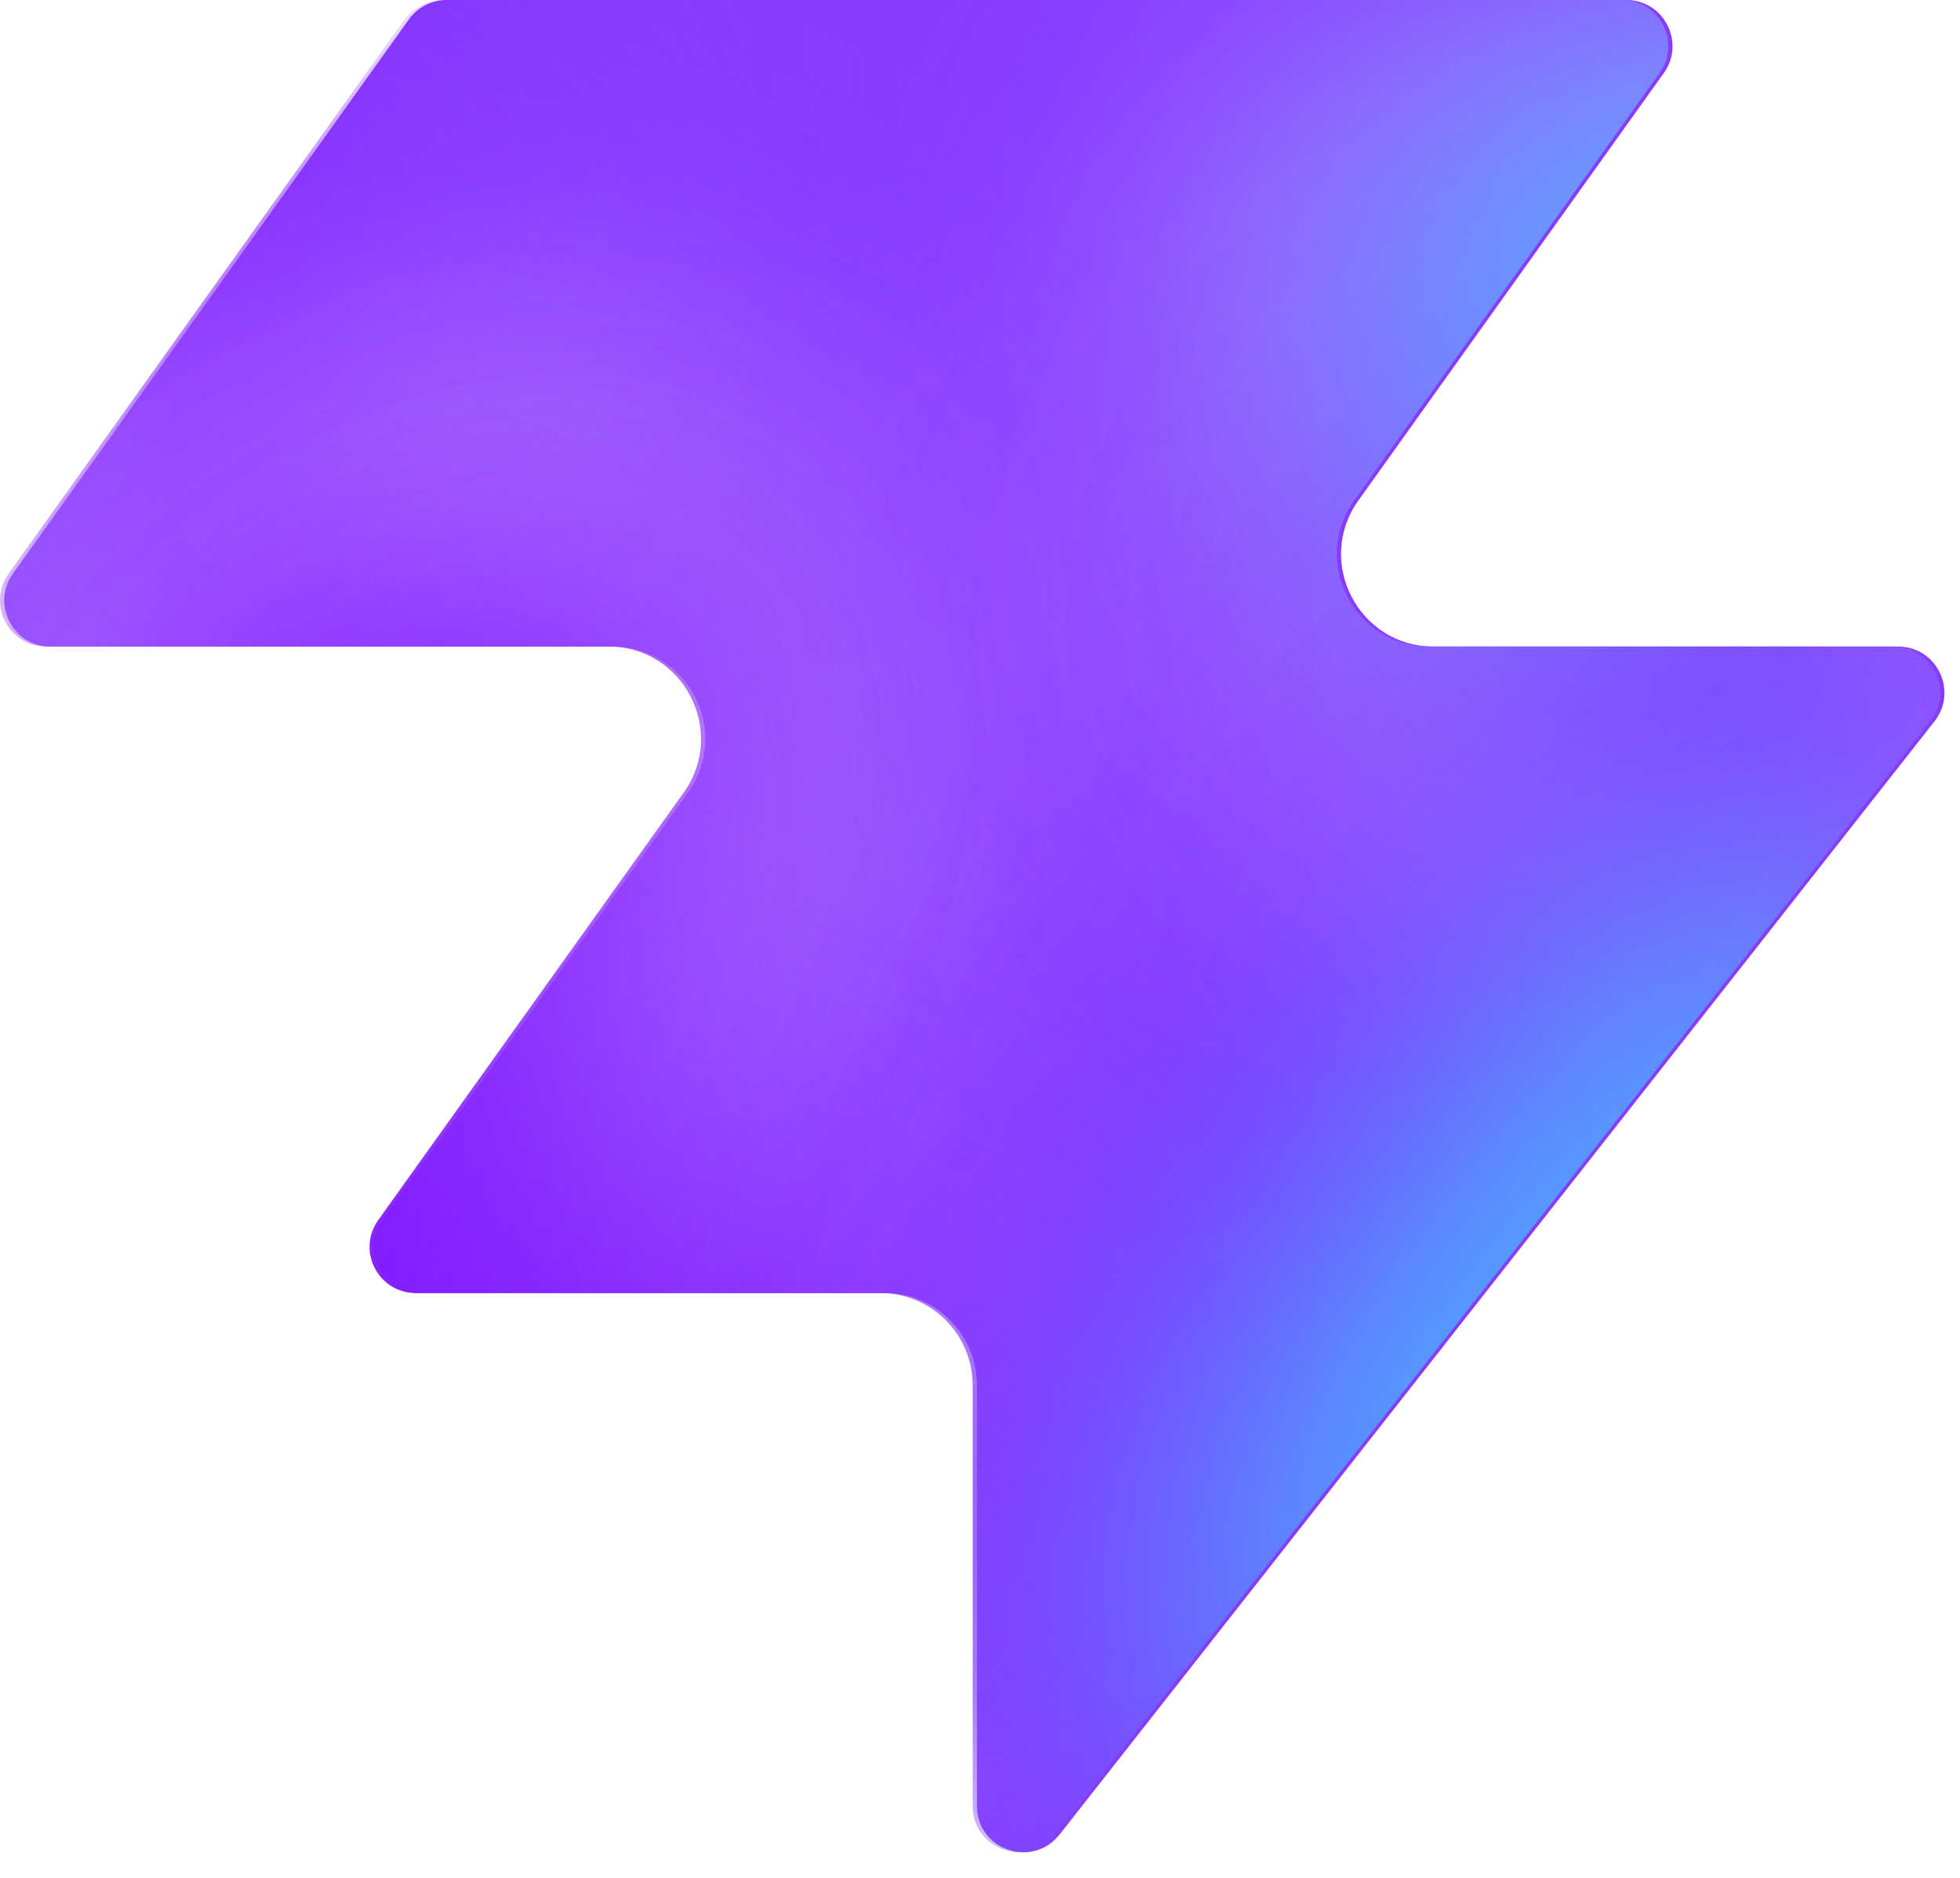
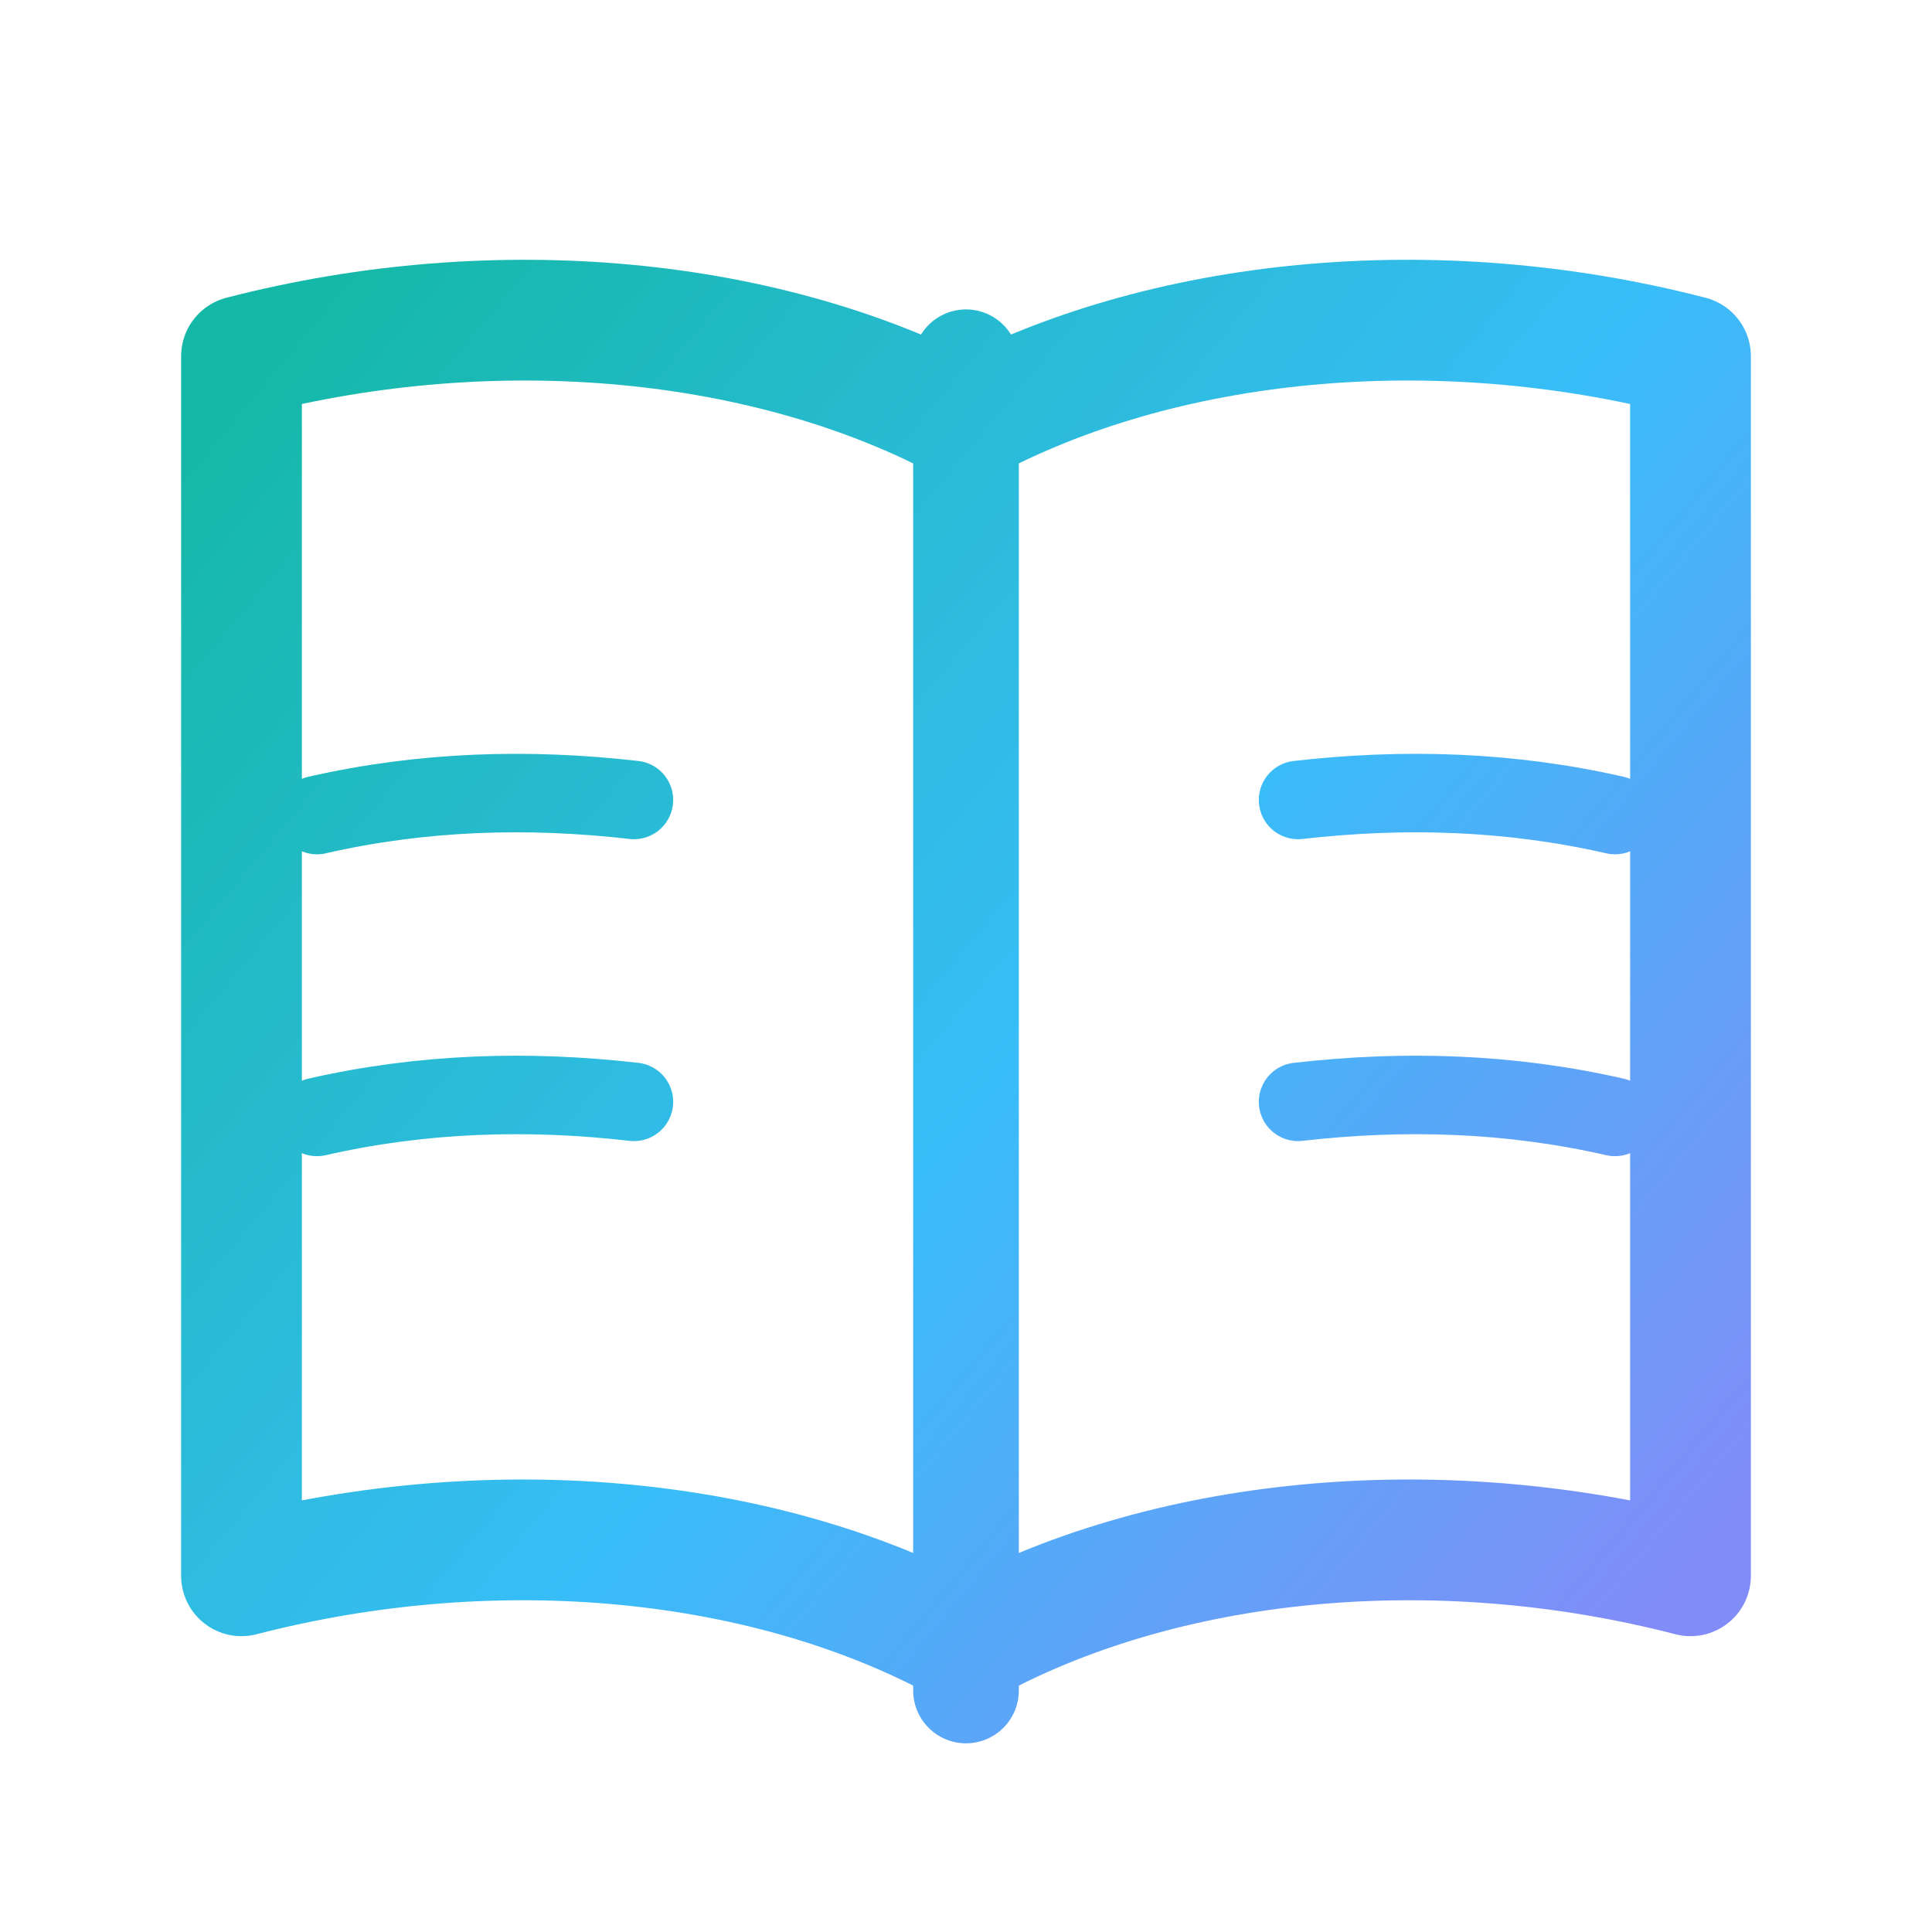
- <svg xmlns="http://www.w3.org/2000/svg" width="48" height="46" fill="none" viewBox="0 0 48 46">
-   <path fill="#863bff" d="M25.946 44.938c-.664.845-2.021.375-2.021-.698V33.937a2.26 2.26 0 0 0-2.262-2.262H10.287c-.92 0-1.456-1.04-.92-1.788l7.48-10.471c1.07-1.497 0-3.578-1.842-3.578H1.237c-.92 0-1.456-1.04-.92-1.788L10.013.474c.214-.297.556-.474.92-.474h28.894c.92 0 1.456 1.04.92 1.788l-7.48 10.471c-1.07 1.498 0 3.579 1.842 3.579h11.377c.943 0 1.473 1.088.89 1.83L25.947 44.94z" style="fill:#863bff;fill:color(display-p3 .525 .23 1);fill-opacity:1" />
-   <mask id="a" width="48" height="46" x="0" y="0" maskUnits="userSpaceOnUse" style="mask-type:alpha">
-     <path fill="#000" d="M25.842 44.938c-.664.844-2.021.375-2.021-.698V33.937a2.26 2.26 0 0 0-2.262-2.262H10.183c-.92 0-1.456-1.04-.92-1.788l7.48-10.471c1.07-1.498 0-3.579-1.842-3.579H1.133c-.92 0-1.456-1.04-.92-1.787L9.91.473c.214-.297.556-.474.92-.474h28.894c.92 0 1.456 1.04.92 1.788l-7.48 10.471c-1.07 1.498 0 3.578 1.842 3.578h11.377c.943 0 1.473 1.088.89 1.832L25.843 44.94z" style="fill:#000;fill-opacity:1" />
-   </mask>
-   <g mask="url(#a)">
-     <g filter="url(#b)">
-       <ellipse cx="5.508" cy="14.704" fill="#ede6ff" rx="5.508" ry="14.704" style="fill:#ede6ff;fill:color(display-p3 .927 .903 1);fill-opacity:1" transform="matrix(.00324 1 1 -.00324 -4.47 31.516)" />
-     </g>
-     <g filter="url(#c)">
-       <ellipse cx="10.399" cy="29.851" fill="#ede6ff" rx="10.399" ry="29.851" style="fill:#ede6ff;fill:color(display-p3 .927 .903 1);fill-opacity:1" transform="matrix(.00324 1 1 -.00324 -39.328 7.883)" />
-     </g>
-     <g filter="url(#d)">
-       <ellipse cx="5.508" cy="30.487" fill="#7e14ff" rx="5.508" ry="30.487" style="fill:#7e14ff;fill:color(display-p3 .492 .077 1);fill-opacity:1" transform="rotate(89.814 -25.913 -14.639)scale(1 -1)" />
-     </g>
-     <g filter="url(#e)">
-       <ellipse cx="5.508" cy="30.599" fill="#7e14ff" rx="5.508" ry="30.599" style="fill:#7e14ff;fill:color(display-p3 .492 .077 1);fill-opacity:1" transform="rotate(89.814 -32.644 -3.334)scale(1 -1)" />
-     </g>
-     <g filter="url(#f)">
-       <ellipse cx="5.508" cy="30.599" fill="#7e14ff" rx="5.508" ry="30.599" style="fill:#7e14ff;fill:color(display-p3 .492 .077 1);fill-opacity:1" transform="matrix(.00324 1 1 -.00324 -34.34 30.47)" />
-     </g>
-     <g filter="url(#g)">
-       <ellipse cx="14.072" cy="22.078" fill="#ede6ff" rx="14.072" ry="22.078" style="fill:#ede6ff;fill:color(display-p3 .927 .903 1);fill-opacity:1" transform="rotate(93.35 24.506 48.493)scale(-1 1)" />
-     </g>
-     <g filter="url(#h)">
-       <ellipse cx="3.47" cy="21.501" fill="#7e14ff" rx="3.47" ry="21.501" style="fill:#7e14ff;fill:color(display-p3 .492 .077 1);fill-opacity:1" transform="rotate(89.009 28.708 47.59)scale(-1 1)" />
-     </g>
-     <g filter="url(#i)">
-       <ellipse cx="3.47" cy="21.501" fill="#7e14ff" rx="3.47" ry="21.501" style="fill:#7e14ff;fill:color(display-p3 .492 .077 1);fill-opacity:1" transform="rotate(89.009 28.708 47.59)scale(-1 1)" />
-     </g>
-     <g filter="url(#j)">
-       <ellipse cx=".387" cy="8.972" fill="#7e14ff" rx="4.407" ry="29.108" style="fill:#7e14ff;fill:color(display-p3 .492 .077 1);fill-opacity:1" transform="rotate(39.51 .387 8.972)" />
-     </g>
-     <g filter="url(#k)">
-       <ellipse cx="47.523" cy="-6.092" fill="#7e14ff" rx="4.407" ry="29.108" style="fill:#7e14ff;fill:color(display-p3 .492 .077 1);fill-opacity:1" transform="rotate(37.892 47.523 -6.092)" />
-     </g>
-     <g filter="url(#l)">
-       <ellipse cx="41.412" cy="6.333" fill="#47bfff" rx="5.971" ry="9.665" style="fill:#47bfff;fill:color(display-p3 .28 .748 1);fill-opacity:1" transform="rotate(37.892 41.412 6.333)" />
-     </g>
-     <g filter="url(#m)">
-       <ellipse cx="-1.879" cy="38.332" fill="#7e14ff" rx="4.407" ry="29.108" style="fill:#7e14ff;fill:color(display-p3 .492 .077 1);fill-opacity:1" transform="rotate(37.892 -1.88 38.332)" />
-     </g>
-     <g filter="url(#n)">
-       <ellipse cx="-1.879" cy="38.332" fill="#7e14ff" rx="4.407" ry="29.108" style="fill:#7e14ff;fill:color(display-p3 .492 .077 1);fill-opacity:1" transform="rotate(37.892 -1.88 38.332)" />
-     </g>
-     <g filter="url(#o)">
-       <ellipse cx="35.651" cy="29.907" fill="#7e14ff" rx="4.407" ry="29.108" style="fill:#7e14ff;fill:color(display-p3 .492 .077 1);fill-opacity:1" transform="rotate(37.892 35.651 29.907)" />
-     </g>
-     <g filter="url(#p)">
-       <ellipse cx="38.418" cy="32.4" fill="#47bfff" rx="5.971" ry="15.297" style="fill:#47bfff;fill:color(display-p3 .28 .748 1);fill-opacity:1" transform="rotate(37.892 38.418 32.4)" />
-     </g>
+ <svg xmlns="http://www.w3.org/2000/svg" viewBox="0 0 64 64" fill="none">
+   <defs>
+     <linearGradient id="book-gradient" x1="8" y1="12" x2="56" y2="52" gradientUnits="userSpaceOnUse">
+       <stop offset="0" stop-color="#14b8a6" />
+       <stop offset="0.55" stop-color="#38bdf8" />
+       <stop offset="1" stop-color="#818cf8" />
+     </linearGradient>
+   </defs>
+   <g stroke="url(#book-gradient)" stroke-linecap="round" stroke-linejoin="round">
+     <path d="M32 12v44" stroke-width="3.5" />
+     <path d="M32 14C25.5 10.5 16.5 9.6 8 11.8V52.2C16.5 50 25.5 50.9 32 54.5" stroke-width="4" />
+     <path d="M32 14C38.5 10.5 47.5 9.6 56 11.8V52.2C47.5 50 38.5 50.9 32 54.5" stroke-width="4" />
+     <path d="M10.5 27C14 26.2 17.5 26.1 21 26.5" stroke-width="2.6" />
+     <path d="M10.5 37C14 36.2 17.5 36.1 21 36.5" stroke-width="2.6" />
+     <path d="M53.5 27C50 26.2 46.5 26.1 43 26.5" stroke-width="2.6" />
+     <path d="M53.5 37C50 36.2 46.5 36.1 43 36.5" stroke-width="2.6" />
  </g>
-   <defs>
-     <filter id="b" width="60.045" height="41.654" x="-19.77" y="16.149" color-interpolation-filters="sRGB" filterUnits="userSpaceOnUse">
-       <feFlood flood-opacity="0" result="BackgroundImageFix" />
-       <feBlend in="SourceGraphic" in2="BackgroundImageFix" result="shape" />
-       <feGaussianBlur result="effect1_foregroundBlur_2002_17158" stdDeviation="7.659" />
-     </filter>
-     <filter id="c" width="90.34" height="51.437" x="-54.613" y="-7.533" color-interpolation-filters="sRGB" filterUnits="userSpaceOnUse">
-       <feFlood flood-opacity="0" result="BackgroundImageFix" />
-       <feBlend in="SourceGraphic" in2="BackgroundImageFix" result="shape" />
-       <feGaussianBlur result="effect1_foregroundBlur_2002_17158" stdDeviation="7.659" />
-     </filter>
-     <filter id="d" width="79.355" height="29.4" x="-49.64" y="2.03" color-interpolation-filters="sRGB" filterUnits="userSpaceOnUse">
-       <feFlood flood-opacity="0" result="BackgroundImageFix" />
-       <feBlend in="SourceGraphic" in2="BackgroundImageFix" result="shape" />
-       <feGaussianBlur result="effect1_foregroundBlur_2002_17158" stdDeviation="4.596" />
-     </filter>
-     <filter id="e" width="79.579" height="29.4" x="-45.045" y="20.029" color-interpolation-filters="sRGB" filterUnits="userSpaceOnUse">
-       <feFlood flood-opacity="0" result="BackgroundImageFix" />
-       <feBlend in="SourceGraphic" in2="BackgroundImageFix" result="shape" />
-       <feGaussianBlur result="effect1_foregroundBlur_2002_17158" stdDeviation="4.596" />
-     </filter>
-     <filter id="f" width="79.579" height="29.4" x="-43.513" y="21.178" color-interpolation-filters="sRGB" filterUnits="userSpaceOnUse">
-       <feFlood flood-opacity="0" result="BackgroundImageFix" />
-       <feBlend in="SourceGraphic" in2="BackgroundImageFix" result="shape" />
-       <feGaussianBlur result="effect1_foregroundBlur_2002_17158" stdDeviation="4.596" />
-     </filter>
-     <filter id="g" width="74.749" height="58.852" x="15.756" y="-17.901" color-interpolation-filters="sRGB" filterUnits="userSpaceOnUse">
-       <feFlood flood-opacity="0" result="BackgroundImageFix" />
-       <feBlend in="SourceGraphic" in2="BackgroundImageFix" result="shape" />
-       <feGaussianBlur result="effect1_foregroundBlur_2002_17158" stdDeviation="7.659" />
-     </filter>
-     <filter id="h" width="61.377" height="25.362" x="23.548" y="2.284" color-interpolation-filters="sRGB" filterUnits="userSpaceOnUse">
-       <feFlood flood-opacity="0" result="BackgroundImageFix" />
-       <feBlend in="SourceGraphic" in2="BackgroundImageFix" result="shape" />
-       <feGaussianBlur result="effect1_foregroundBlur_2002_17158" stdDeviation="4.596" />
-     </filter>
-     <filter id="i" width="61.377" height="25.362" x="23.548" y="2.284" color-interpolation-filters="sRGB" filterUnits="userSpaceOnUse">
-       <feFlood flood-opacity="0" result="BackgroundImageFix" />
-       <feBlend in="SourceGraphic" in2="BackgroundImageFix" result="shape" />
-       <feGaussianBlur result="effect1_foregroundBlur_2002_17158" stdDeviation="4.596" />
-     </filter>
-     <filter id="j" width="56.045" height="63.649" x="-27.636" y="-22.853" color-interpolation-filters="sRGB" filterUnits="userSpaceOnUse">
-       <feFlood flood-opacity="0" result="BackgroundImageFix" />
-       <feBlend in="SourceGraphic" in2="BackgroundImageFix" result="shape" />
-       <feGaussianBlur result="effect1_foregroundBlur_2002_17158" stdDeviation="4.596" />
-     </filter>
-     <filter id="k" width="54.814" height="64.646" x="20.116" y="-38.415" color-interpolation-filters="sRGB" filterUnits="userSpaceOnUse">
-       <feFlood flood-opacity="0" result="BackgroundImageFix" />
-       <feBlend in="SourceGraphic" in2="BackgroundImageFix" result="shape" />
-       <feGaussianBlur result="effect1_foregroundBlur_2002_17158" stdDeviation="4.596" />
-     </filter>
-     <filter id="l" width="33.541" height="35.313" x="24.641" y="-11.323" color-interpolation-filters="sRGB" filterUnits="userSpaceOnUse">
-       <feFlood flood-opacity="0" result="BackgroundImageFix" />
-       <feBlend in="SourceGraphic" in2="BackgroundImageFix" result="shape" />
-       <feGaussianBlur result="effect1_foregroundBlur_2002_17158" stdDeviation="4.596" />
-     </filter>
-     <filter id="m" width="54.814" height="64.646" x="-29.286" y="6.009" color-interpolation-filters="sRGB" filterUnits="userSpaceOnUse">
-       <feFlood flood-opacity="0" result="BackgroundImageFix" />
-       <feBlend in="SourceGraphic" in2="BackgroundImageFix" result="shape" />
-       <feGaussianBlur result="effect1_foregroundBlur_2002_17158" stdDeviation="4.596" />
-     </filter>
-     <filter id="n" width="54.814" height="64.646" x="-29.286" y="6.009" color-interpolation-filters="sRGB" filterUnits="userSpaceOnUse">
-       <feFlood flood-opacity="0" result="BackgroundImageFix" />
-       <feBlend in="SourceGraphic" in2="BackgroundImageFix" result="shape" />
-       <feGaussianBlur result="effect1_foregroundBlur_2002_17158" stdDeviation="4.596" />
-     </filter>
-     <filter id="o" width="54.814" height="64.646" x="8.244" y="-2.416" color-interpolation-filters="sRGB" filterUnits="userSpaceOnUse">
-       <feFlood flood-opacity="0" result="BackgroundImageFix" />
-       <feBlend in="SourceGraphic" in2="BackgroundImageFix" result="shape" />
-       <feGaussianBlur result="effect1_foregroundBlur_2002_17158" stdDeviation="4.596" />
-     </filter>
-     <filter id="p" width="39.409" height="43.623" x="18.713" y="10.588" color-interpolation-filters="sRGB" filterUnits="userSpaceOnUse">
-       <feFlood flood-opacity="0" result="BackgroundImageFix" />
-       <feBlend in="SourceGraphic" in2="BackgroundImageFix" result="shape" />
-       <feGaussianBlur result="effect1_foregroundBlur_2002_17158" stdDeviation="4.596" />
-     </filter>
-   </defs>
</svg>
